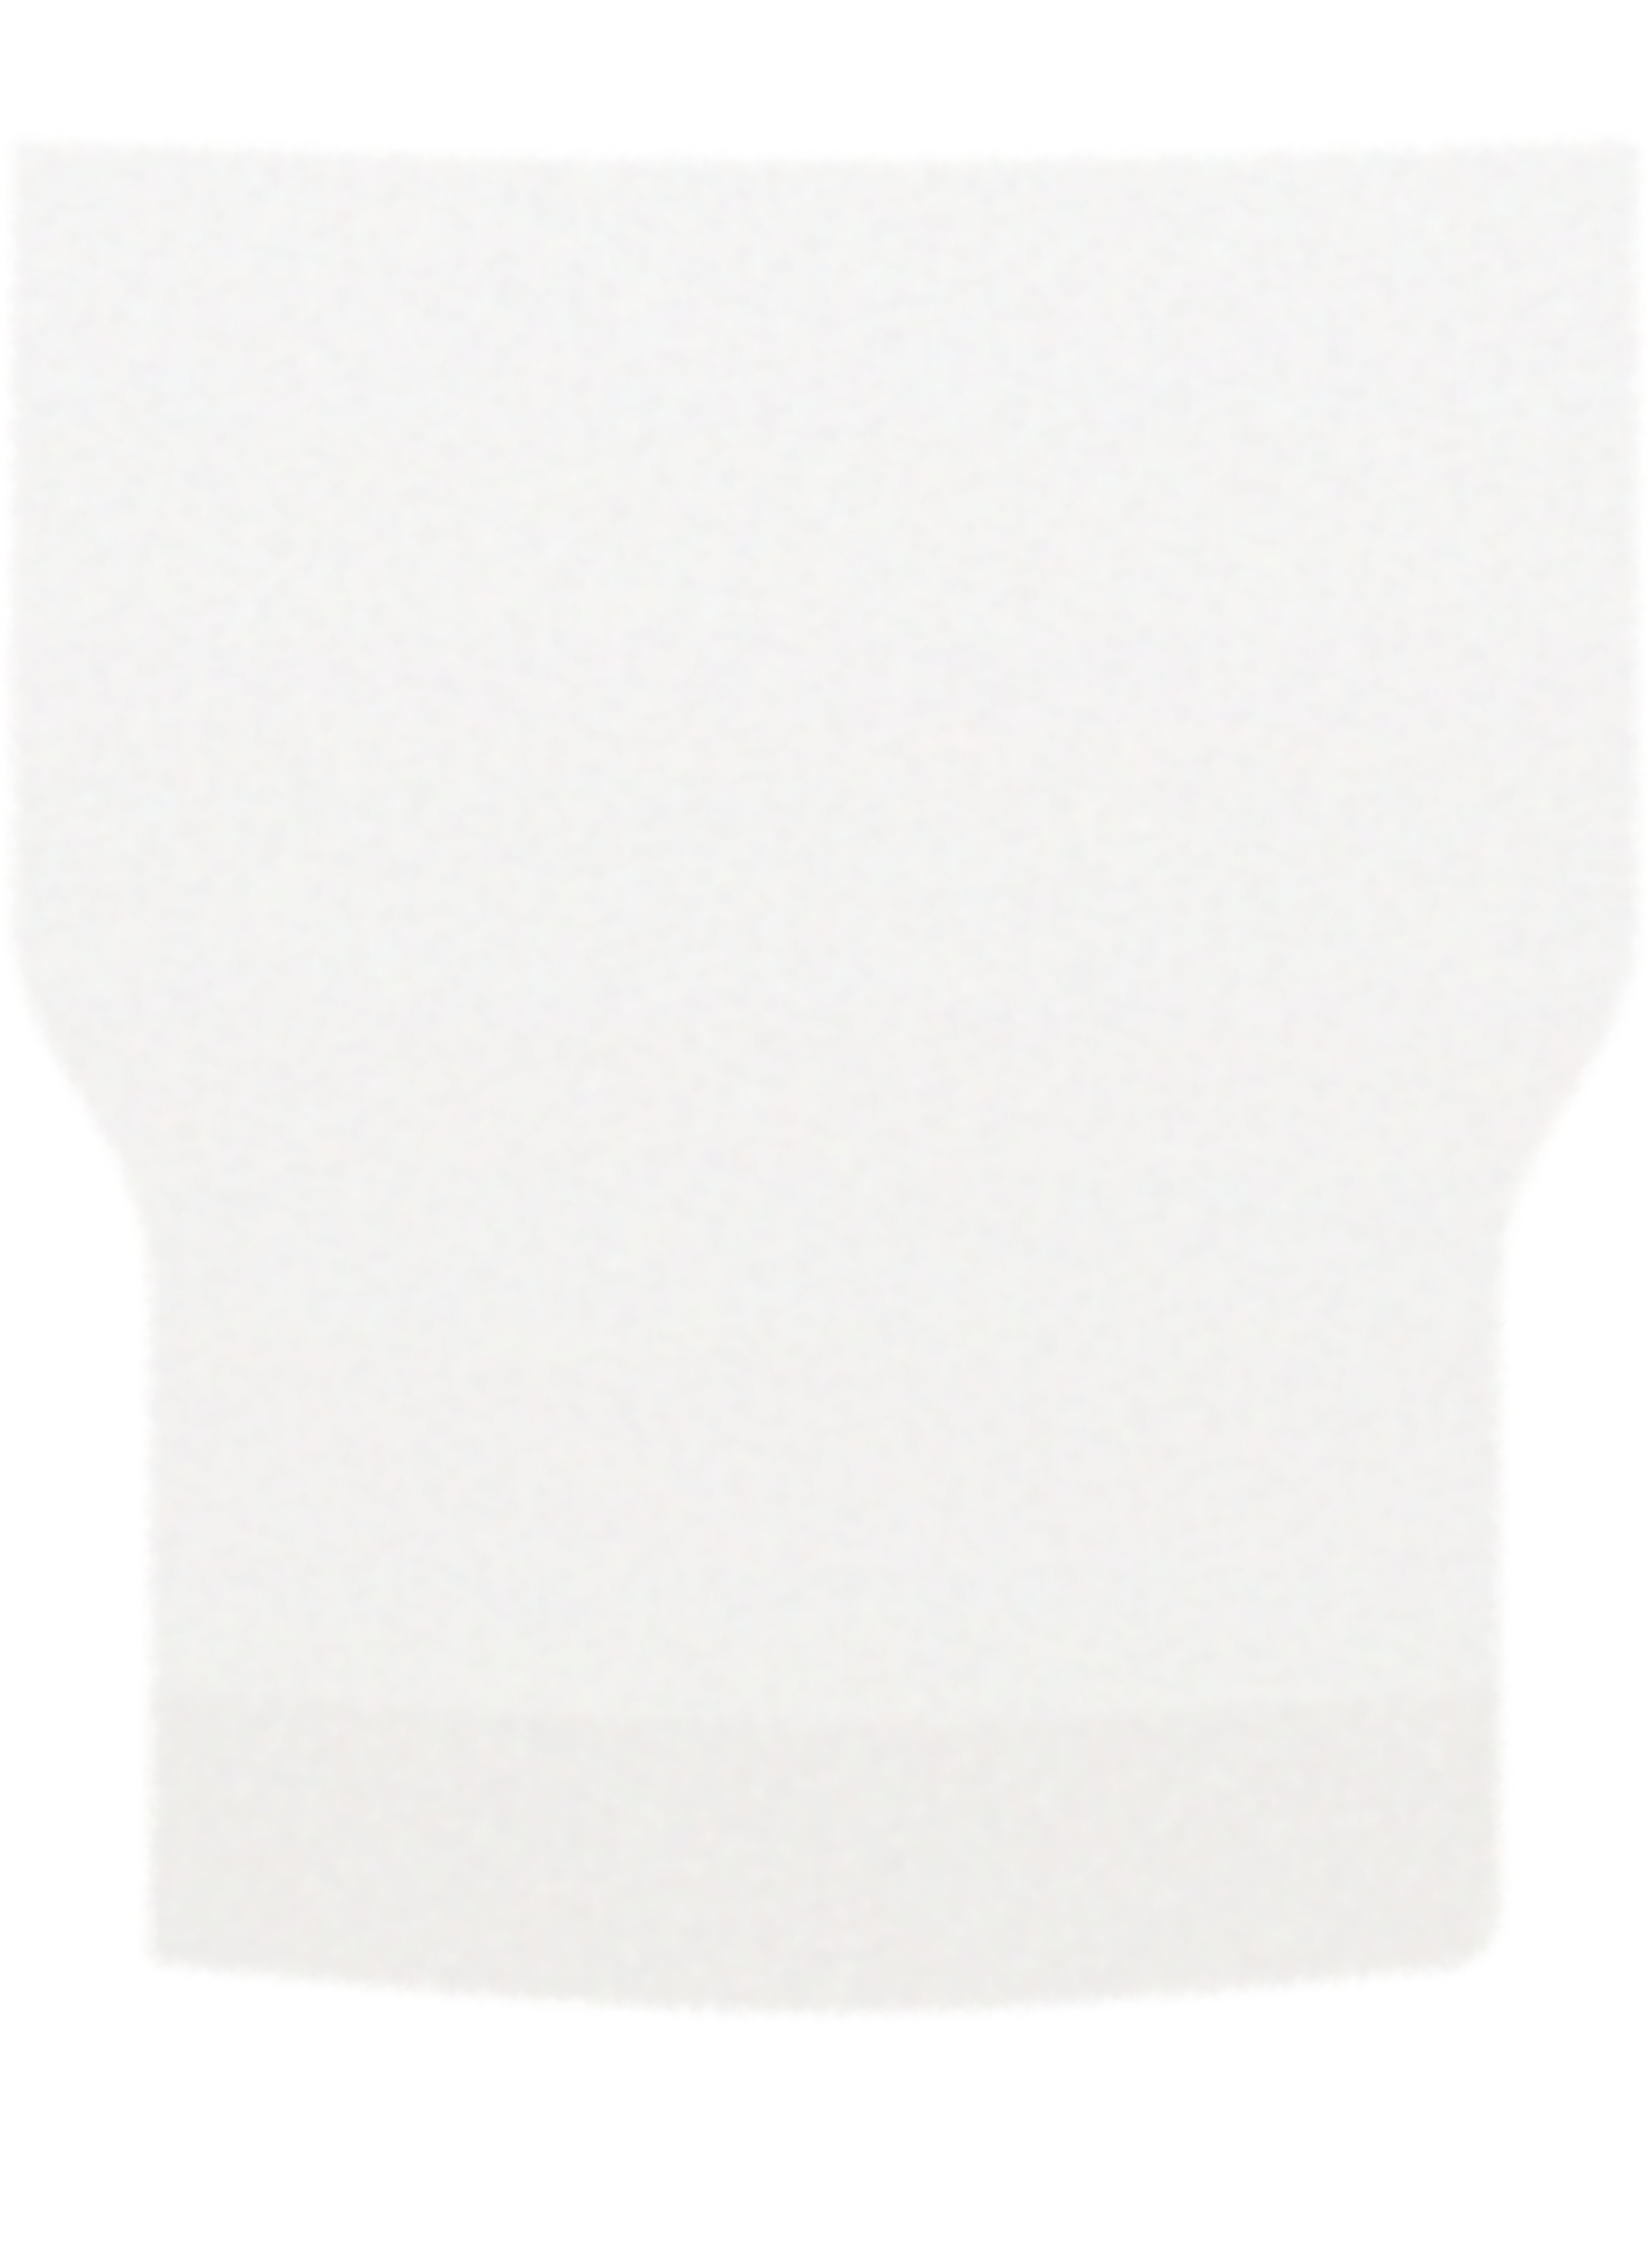
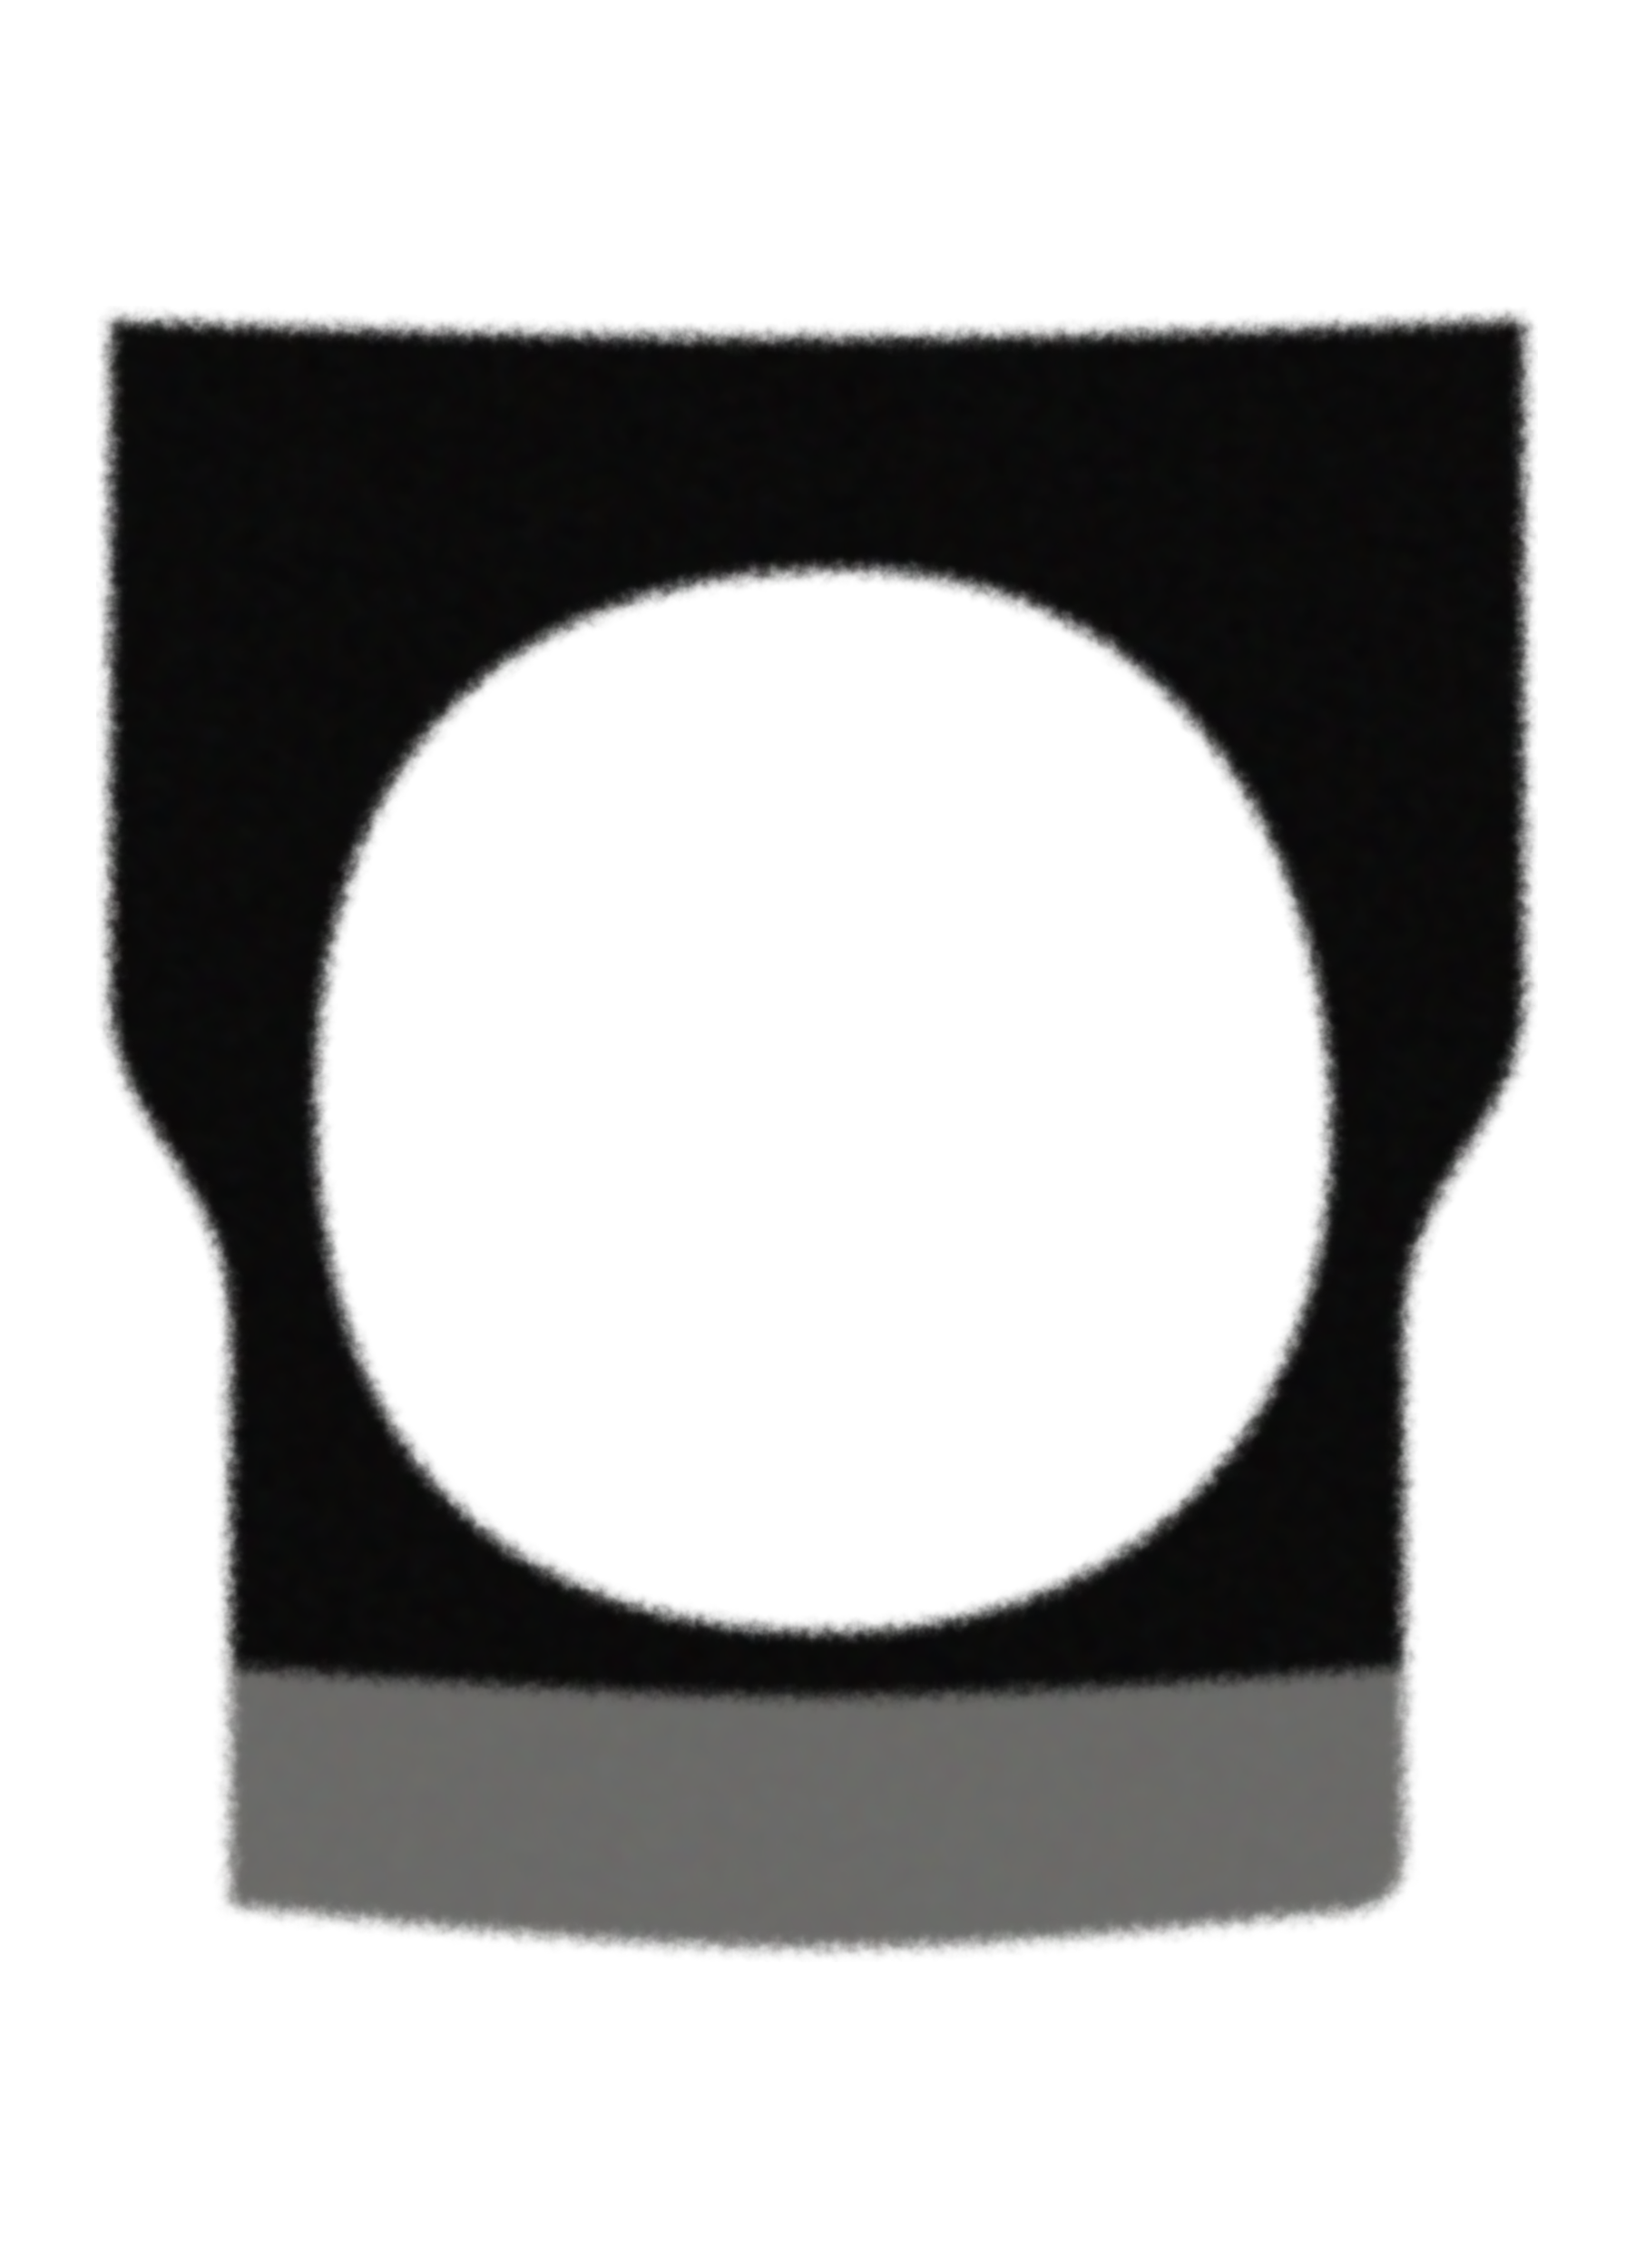
- <svg xmlns="http://www.w3.org/2000/svg" width="1301" height="1774" viewBox="0 0 1301 1774" fill="none">
+ <svg xmlns="http://www.w3.org/2000/svg" width="1278" height="1774" viewBox="0 0 1278 1774" fill="none">
  <g filter="url(#filter0_nfg_29_51)">
-     <path fill-rule="evenodd" clip-rule="evenodd" d="M10.7 721.202V111.575C259.183 122.109 454.226 127.44 650.164 127.528C844.772 127.44 1038.5 121.968 1284.57 111.576C1287.32 111.46 1289.63 113.515 1289.63 116.258V720.989C1289.63 779.355 1264.59 819.191 1238.56 860.588C1210.42 905.361 1181.13 951.96 1181.13 1025.8V1330.62C932.912 1347.82 790.541 1356.75 650.164 1357.05C509.787 1356.75 367.416 1348.03 119.202 1330.83V1026.01C119.202 952.172 89.909 905.574 61.764 860.801C35.742 819.404 10.7 779.568 10.7 721.202Z" fill="url(#paint0_linear_29_51)" fill-opacity="0.8" />
-     <path fill-rule="evenodd" clip-rule="evenodd" d="M650.164 1357.05C790.541 1356.75 932.912 1347.82 1181.13 1330.62V1502.35C1181.13 1527.07 1162.42 1547.79 1137.83 1550.3C916.02 1572.93 782.21 1584.18 650.164 1584.47C510.427 1584.16 368.715 1571.79 122.831 1546.44C120.792 1546.23 119.202 1544.51 119.202 1542.46V1330.83C367.416 1348.03 509.787 1356.75 650.164 1357.05Z" fill="#F6F5F3" fill-opacity="0.9" />
+     <path fill-rule="evenodd" clip-rule="evenodd" d="M86.345 250.53V777.399C86.345 827.842 107.987 862.27 130.477 898.047C154.801 936.742 180.117 977.015 180.117 1040.83V1304.27C394.636 1319.14 517.68 1326.67 639 1326.93C760.32 1326.67 883.364 1318.95 1097.88 1304.08V1040.65C1097.88 976.831 1123.2 936.558 1147.52 897.863C1170.01 862.086 1191.66 827.657 1191.66 777.215V254.578C1191.66 252.207 1189.66 250.431 1187.29 250.531C974.616 259.513 807.189 264.242 639 264.318C469.661 264.241 301.095 259.634 86.345 250.53ZM247.091 861.12C247.091 1149.47 403.589 1276.22 648.303 1276.22C893.016 1276.22 1040.81 1114.58 1040.81 882.755C1040.81 650.929 910.606 445.587 661.875 445.587C413.144 445.587 247.091 572.774 247.091 861.12Z" fill="black" />
+     <path fill-rule="evenodd" clip-rule="evenodd" d="M639 1326.93C760.32 1326.67 883.364 1318.95 1097.88 1304.08V1452.5C1097.88 1473.87 1081.71 1491.77 1060.46 1493.94C868.765 1513.5 753.121 1523.22 639 1523.47C518.325 1523.21 395.947 1512.53 183.746 1490.66C181.706 1490.45 180.117 1488.73 180.117 1486.68V1304.27C394.636 1319.14 517.68 1326.67 639 1326.93Z" fill="#686866" />
  </g>
  <defs>
-     <filter id="filter0_nfg_29_51" x="0" y="100.871" width="1300.33" height="1494.29" filterUnits="userSpaceOnUse" color-interpolation-filters="sRGB">
+     <filter id="filter0_nfg_29_51" x="75.645" y="239.827" width="1126.71" height="1294.35" filterUnits="userSpaceOnUse" color-interpolation-filters="sRGB">
      <feFlood flood-opacity="0" result="BackgroundImageFix" />
      <feBlend mode="normal" in="SourceGraphic" in2="BackgroundImageFix" result="shape" />
      <feTurbulence type="fractalNoise" baseFrequency="0.213 0.213" stitchTiles="stitch" numOctaves="3" result="noise" seed="1145" />
      <feComponentTransfer in="noise" result="coloredNoise1">
        <feFuncR type="linear" slope="2" intercept="-0.5" />
        <feFuncG type="linear" slope="2" intercept="-0.5" />
        <feFuncB type="linear" slope="2" intercept="-0.5" />
        <feFuncA type="discrete" tableValues="1 1 1 1 1 1 1 1 1 1 1 1 1 1 1 1 1 1 1 1 1 1 1 1 1 1 1 1 1 1 1 1 1 1 1 1 1 1 1 1 1 1 1 1 1 1 1 1 1 1 1 0 0 0 0 0 0 0 0 0 0 0 0 0 0 0 0 0 0 0 0 0 0 0 0 0 0 0 0 0 0 0 0 0 0 0 0 0 0 0 0 0 0 0 0 0 0 0 0 0 " />
      </feComponentTransfer>
      <feComposite operator="in" in2="shape" in="coloredNoise1" result="noise1Clipped" />
      <feComponentTransfer in="noise1Clipped" result="color1">
        <feFuncA type="table" tableValues="0 0.15" />
      </feComponentTransfer>
      <feMerge result="effect1_noise_29_51">
        <feMergeNode in="shape" />
        <feMergeNode in="color1" />
      </feMerge>
      <feGaussianBlur stdDeviation="5.35" result="effect2_foregroundBlur_29_51" />
      <feTurbulence type="fractalNoise" baseFrequency="0.103 0.103" numOctaves="3" seed="3824" />
      <feDisplacementMap in="effect2_foregroundBlur_29_51" scale="8" xChannelSelector="R" yChannelSelector="G" result="displacedImage" width="100%" height="100%" />
      <feMerge result="effect3_texture_29_51">
        <feMergeNode in="displacedImage" />
      </feMerge>
    </filter>
-     <linearGradient id="paint0_linear_29_51" x1="650.164" y1="-486.895" x2="650.164" y2="1770.17" gradientUnits="userSpaceOnUse">
-       <stop stop-color="white" />
-       <stop offset="1" stop-color="#F6F5F3" />
-     </linearGradient>
  </defs>
</svg>
